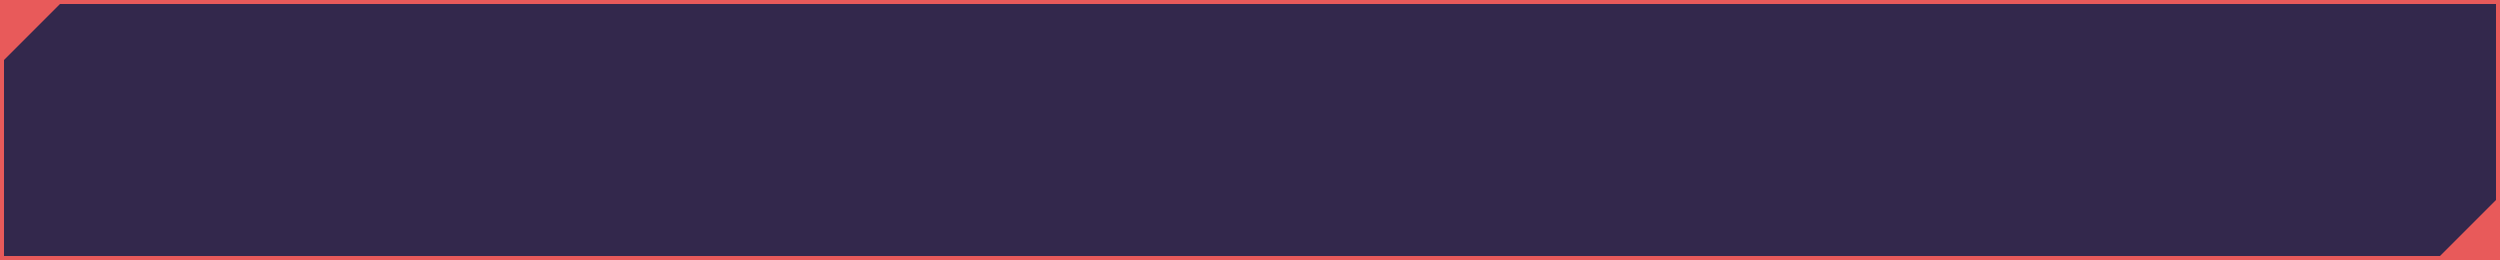
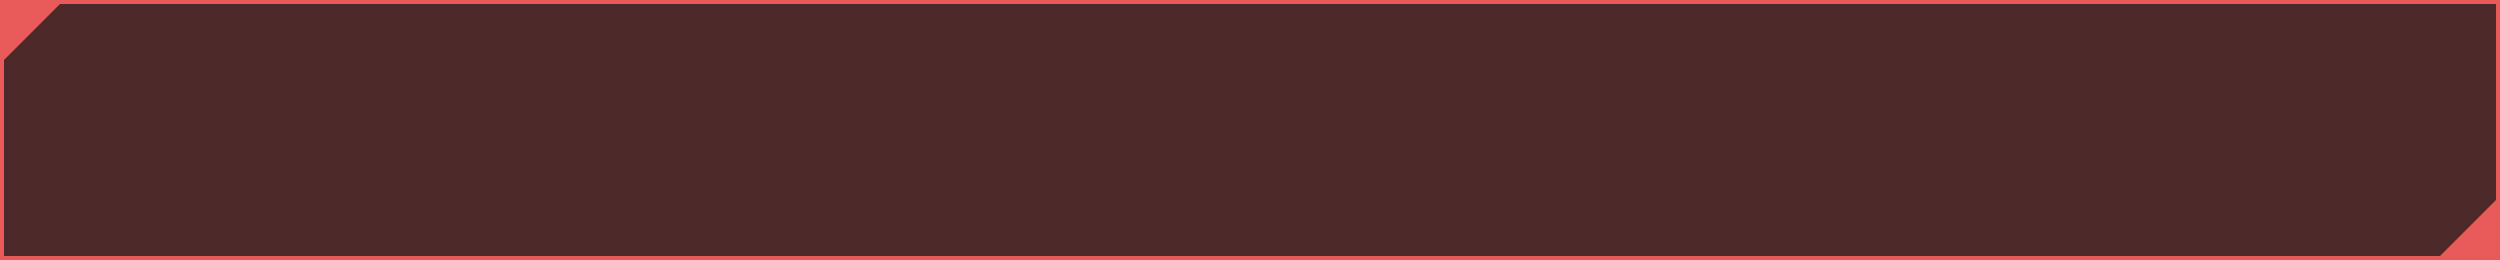
<svg xmlns="http://www.w3.org/2000/svg" width="625px" height="65px" viewBox="0 0 625 65" version="1.1">
  <g id="Page-1" stroke="none" stroke-width="1" fill="none" fill-rule="evenodd">
    <g id="warning-btn-success--dark" transform="translate(0, -0.000001)">
-       <rect id="Rectangle" fill="#33284C" fill-rule="nonzero" x="0.5" y="0.5" width="624" height="64" />
+       <rect id="Rectangle" fill="#4c2828" fill-rule="nonzero" x="0.5" y="0.5" width="624" height="64" />
      <rect id="Rectangle" stroke="#e85a5a" x="0.5" y="0.5" width="624" height="64" />
      <polygon id="Path" fill="#e85a5a" fill-rule="nonzero" points="0 16 16 1.39876e-06 1.39876e-06 -1.77635684e-15" />
      <polygon id="Path" fill="#e85a5a" fill-rule="nonzero" points="625 49 609 65 625 65" />
    </g>
  </g>
</svg>
